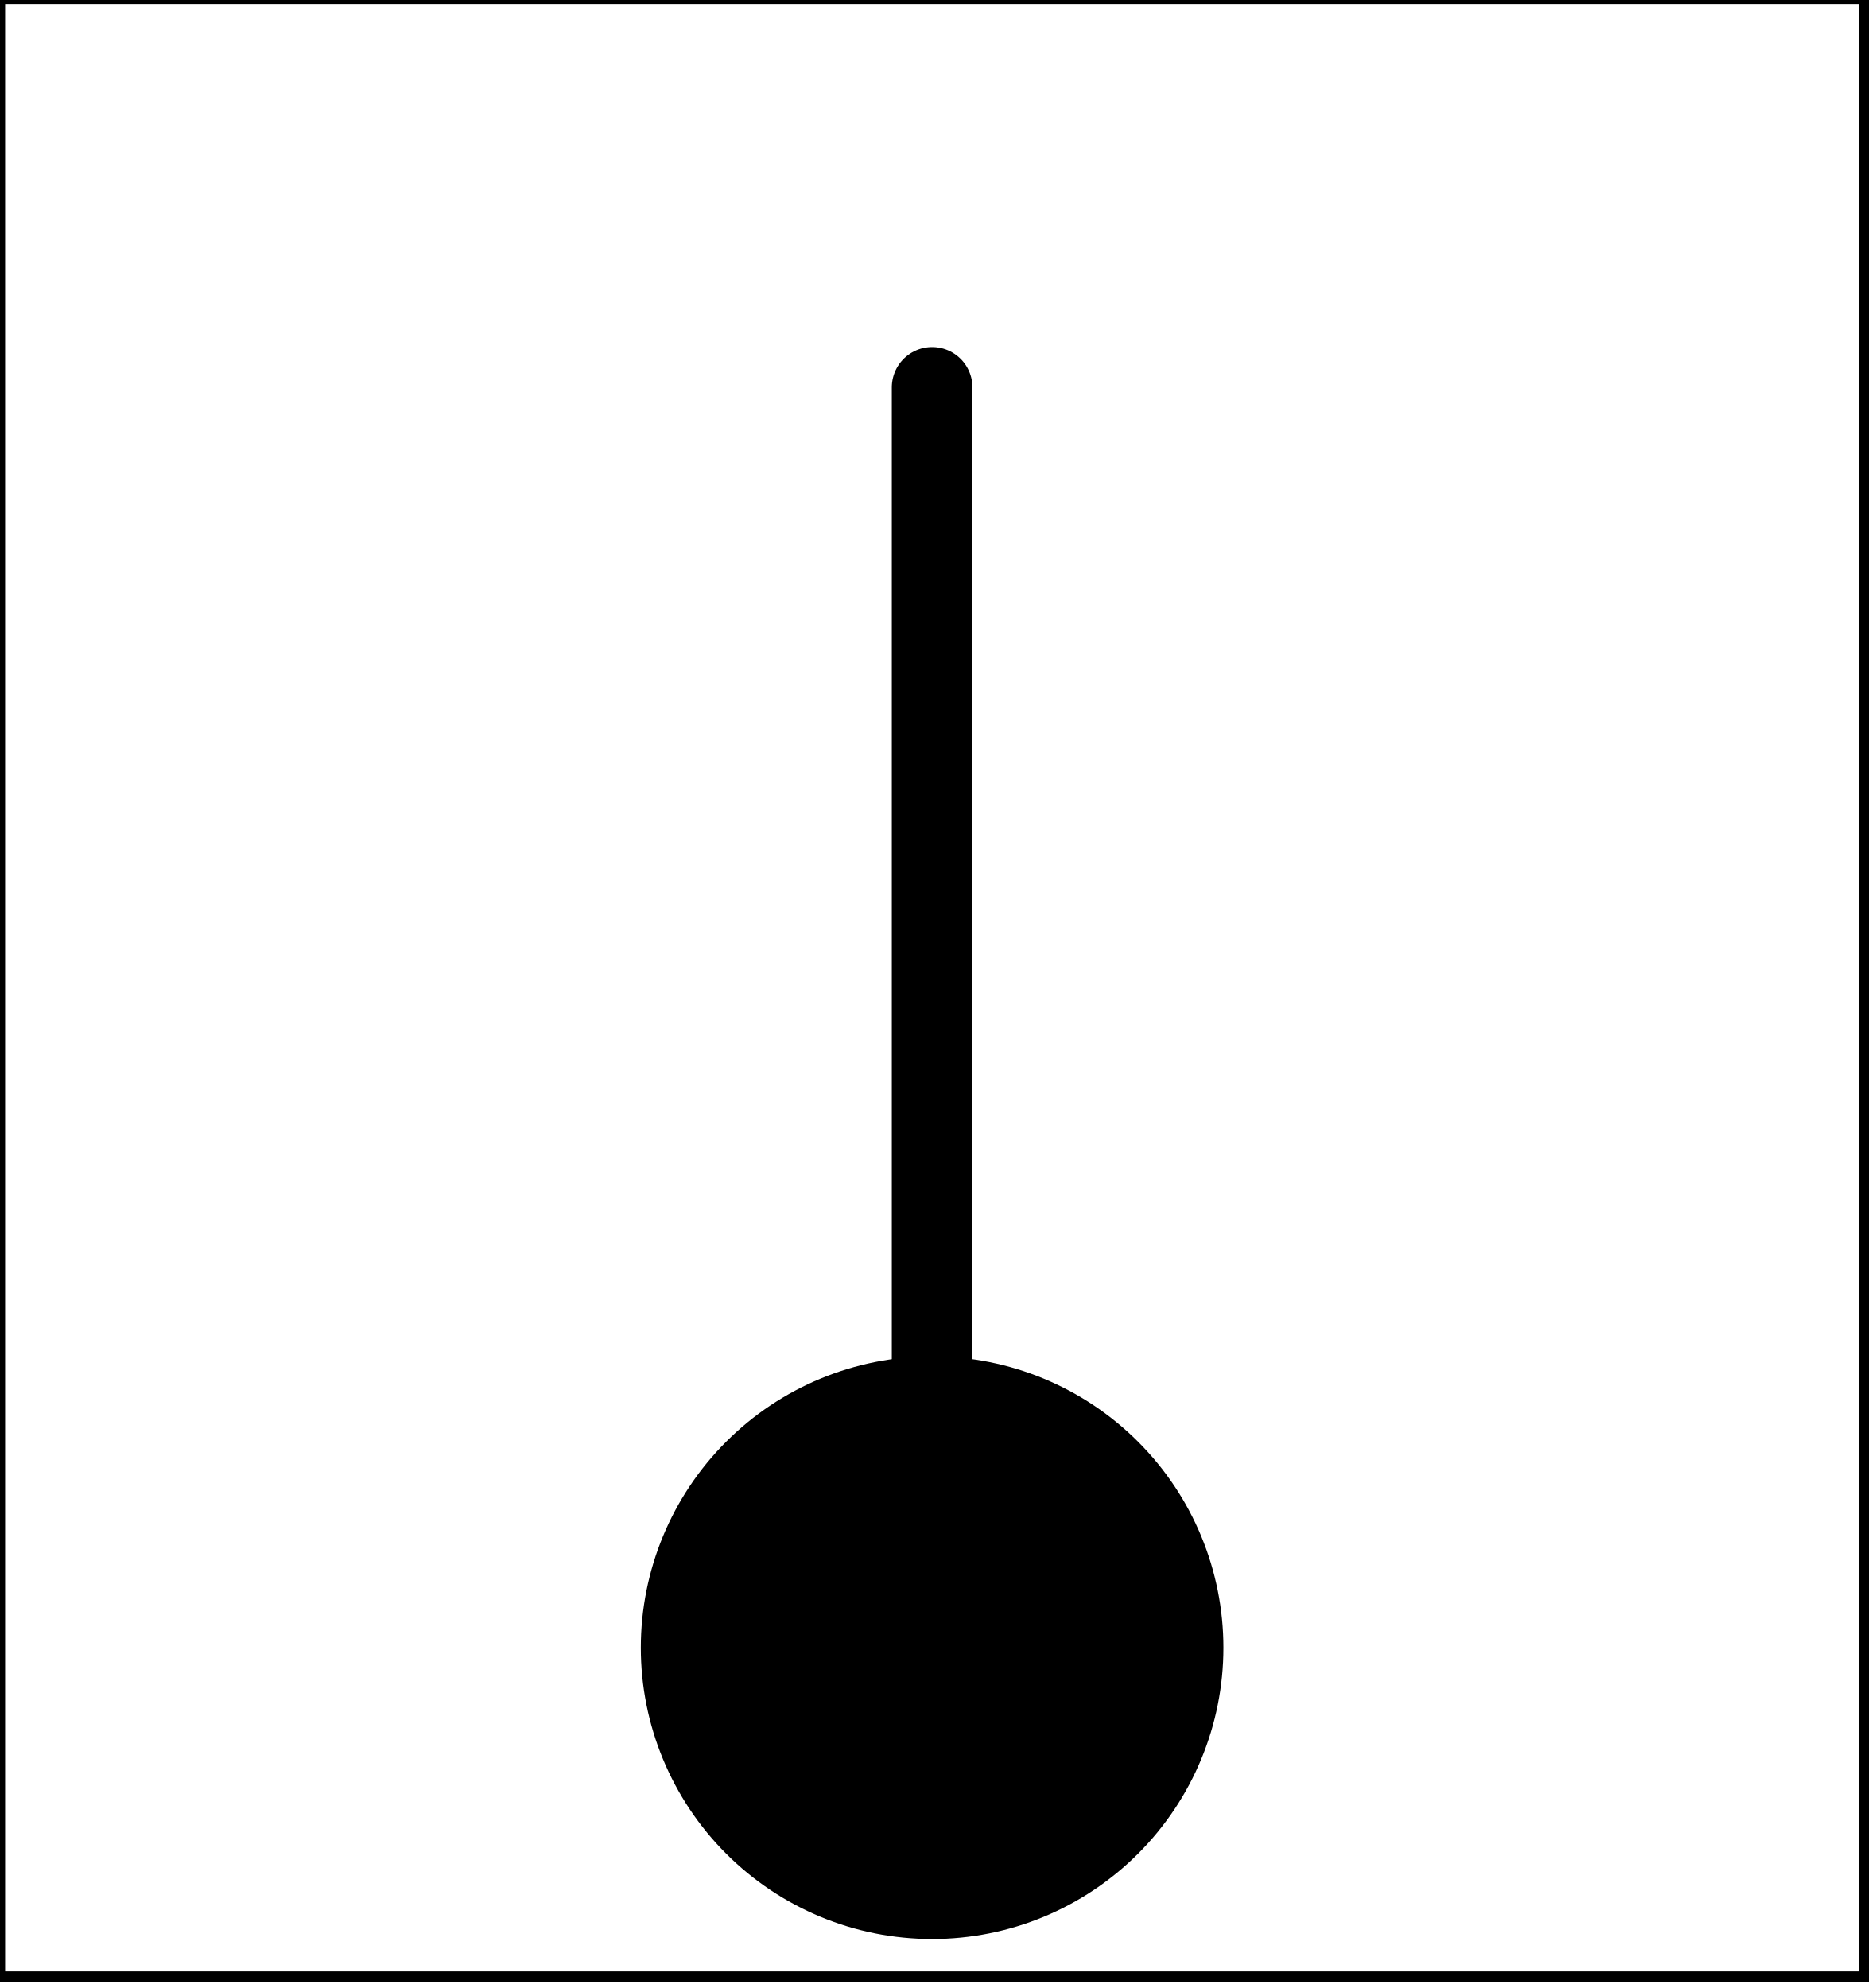
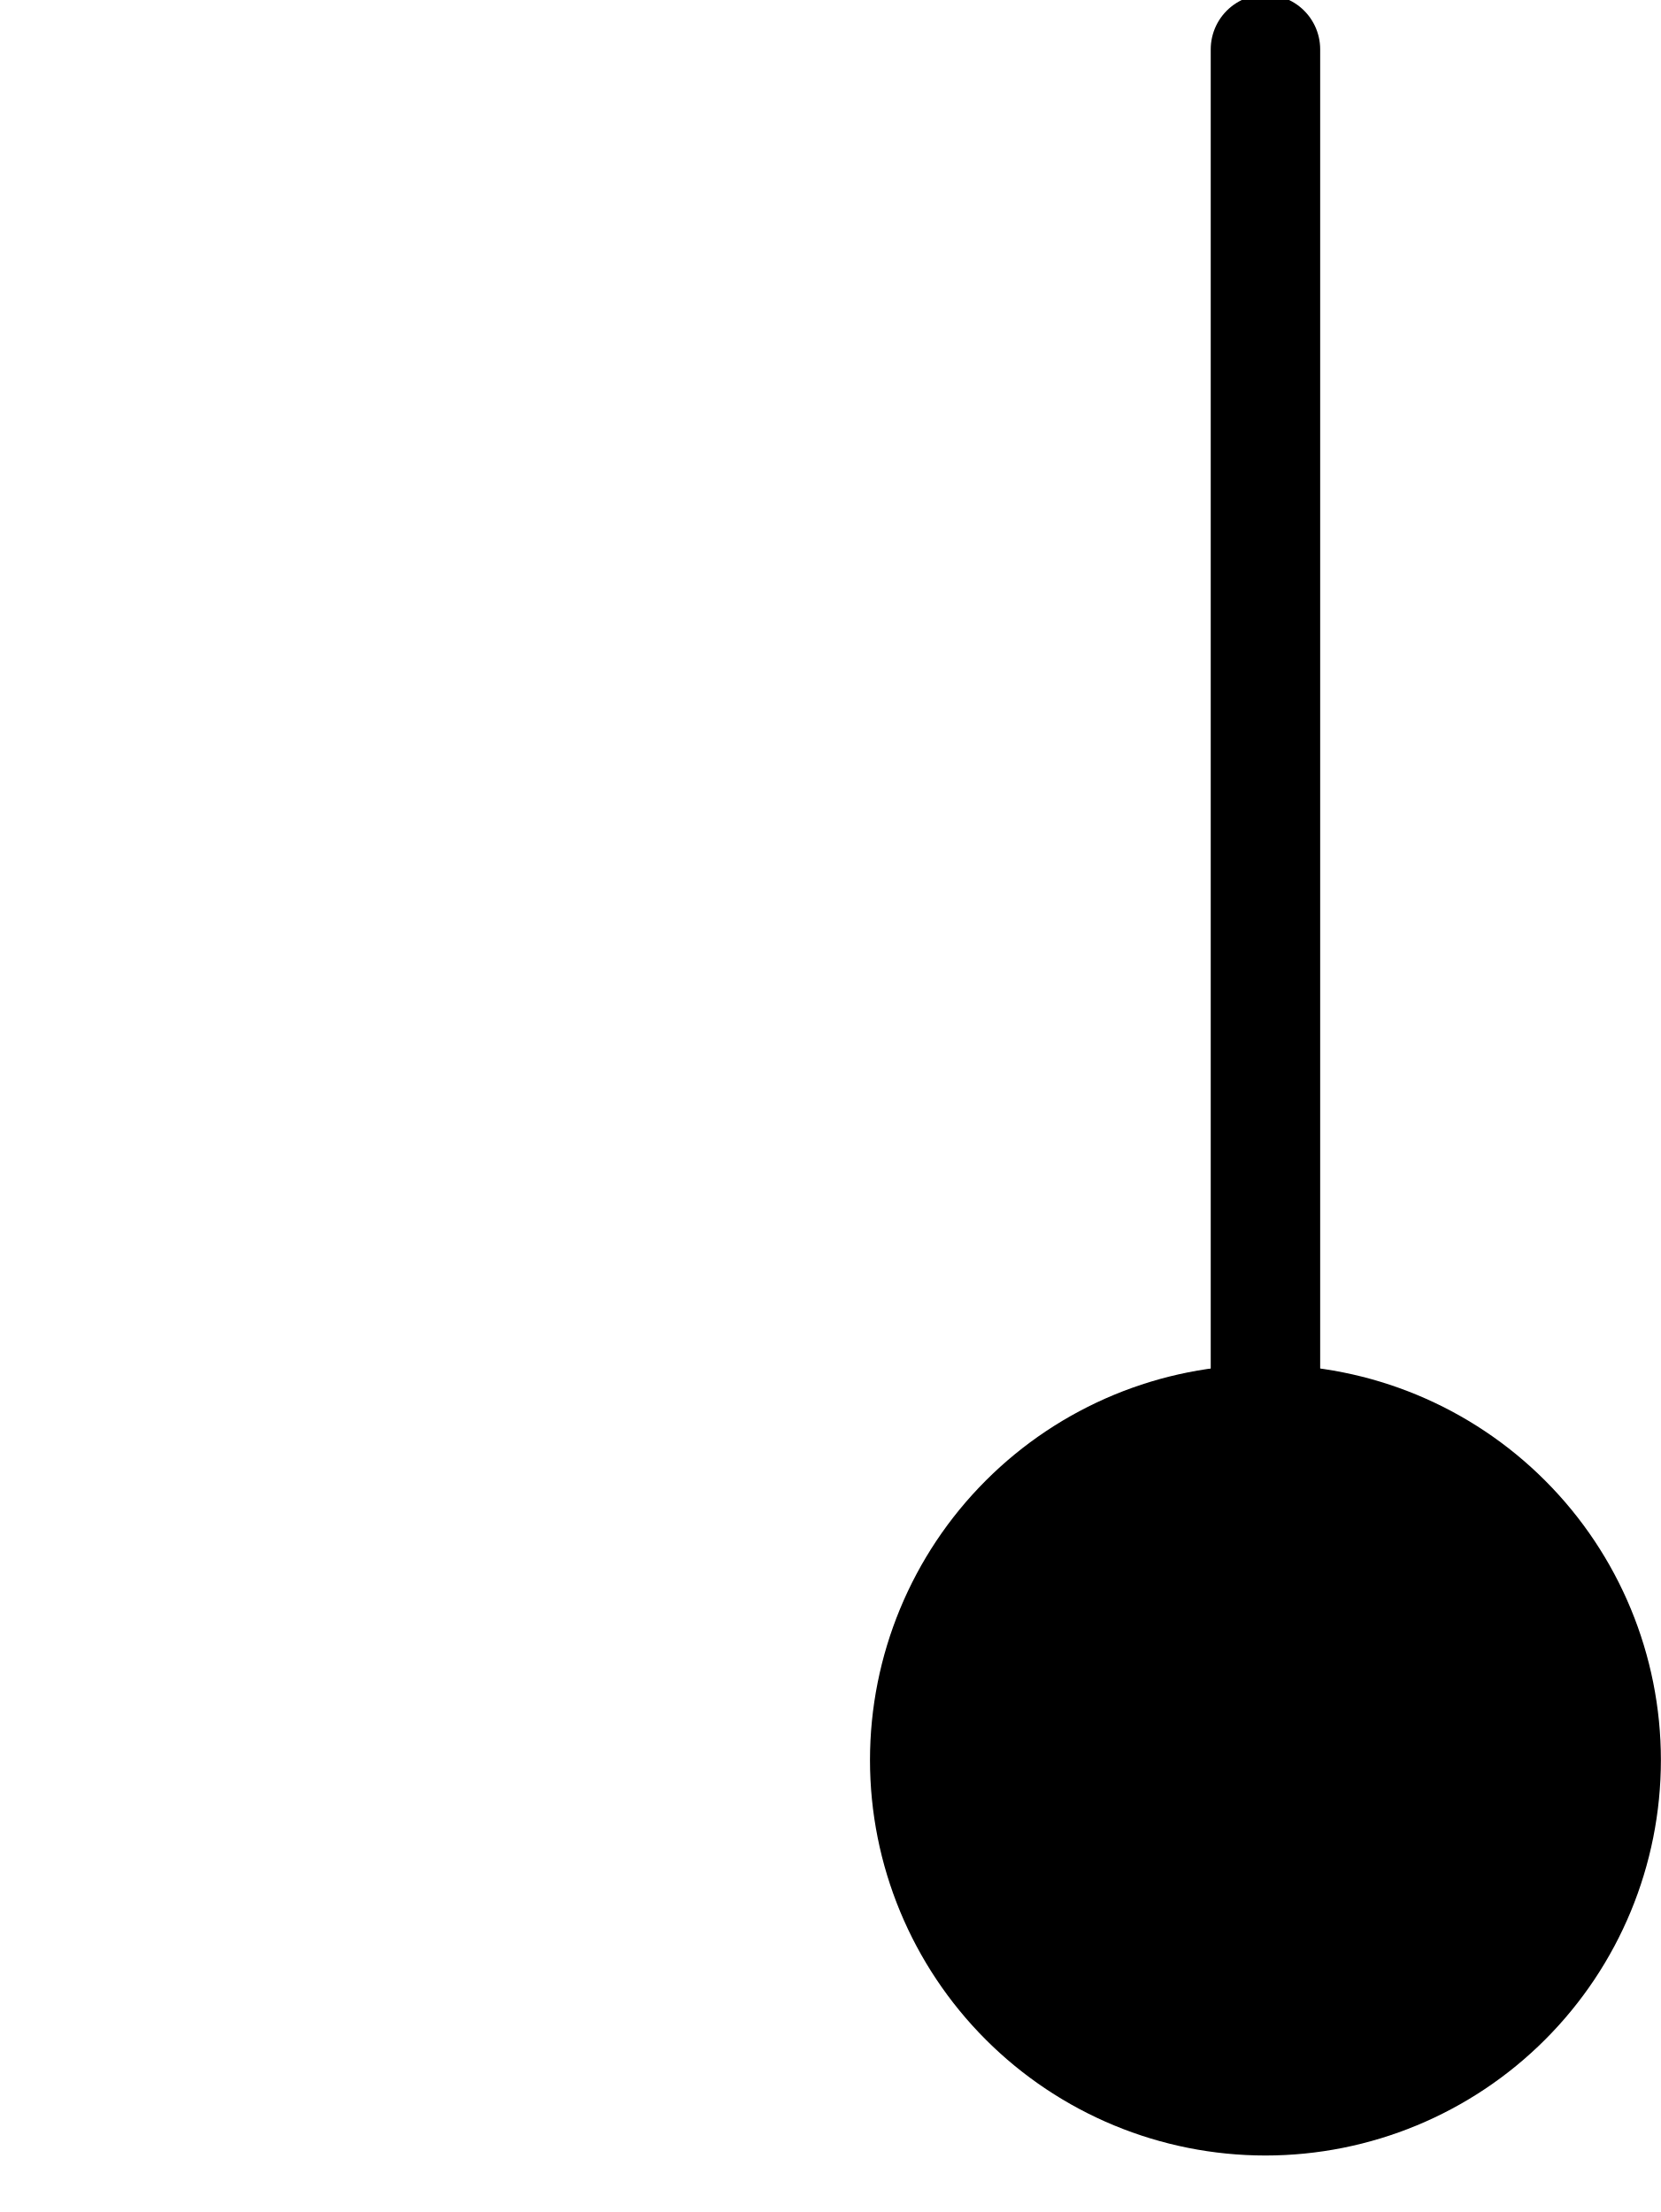
- <svg xmlns="http://www.w3.org/2000/svg" version="1.1" width="101.472" height="107.613" viewBox="0 0 101.472 107.613">
-   <path d="M50.459 20.968L50.459 101.123" style="stroke:rgb(0%,0%,0%); stroke-width: 4.364;stroke-linecap: round;stroke-linejoin: round;stroke-miterlimit: 10;fill: none;" />
-   <path d="M66.227 89.192C66.227 85.01,64.566 80.999,61.608 78.043C58.651 75.085,54.641 73.424,50.459 73.424C46.276 73.424,42.266 75.085,39.309 78.043C36.352 80.999,34.69 85.01,34.69 89.192C34.69 93.375,36.352 97.385,39.309 100.342C42.266 103.299,46.276 104.961,50.459 104.961C54.641 104.961,58.651 103.299,61.608 100.342C64.566 97.385,66.227 93.375,66.227 89.192Z" style="stroke:rgb(0%,0%,0%); stroke-width: 0;fill: rgb(0%,0%,0%);" />
-   <path d="M0 107L100.917 107" style="stroke:rgb(0%,0%,0%); stroke-width: 0.555;stroke-linecap: square;stroke-linejoin: round;stroke-miterlimit: 10;fill: none;" />
-   <path d="M0 -0.057L100.917 -0.057" style="stroke:rgb(0%,0%,0%); stroke-width: 0.555;stroke-linecap: square;stroke-linejoin: round;stroke-miterlimit: 10;fill: none;" />
-   <path d="M0 107L100.917 107" style="stroke:rgb(0%,0%,0%); stroke-width: 0.555;stroke-linecap: square;stroke-linejoin: round;stroke-miterlimit: 10;fill: none;" />
-   <path d="M0 107L0 -0.057" style="stroke:rgb(0%,0%,0%); stroke-width: 0.555;stroke-linecap: square;stroke-linejoin: round;stroke-miterlimit: 10;fill: none;" />
-   <path d="M100.917 107L100.917 -0.057" style="stroke:rgb(0%,0%,0%); stroke-width: 0.555;stroke-linecap: square;stroke-linejoin: round;stroke-miterlimit: 10;fill: none;" />
+ <svg xmlns="http://www.w3.org/2000/svg" version="1.1" width="66.227" height="88.214" viewBox="0 0 66.227 88.214">
+   <path d="M50.459 1.968L50.459 82.123" style="stroke:rgb(0%,0%,0%); stroke-width: 4.364;stroke-linecap: round;stroke-linejoin: round;stroke-miterlimit: 10;fill: none;" />
+   <path d="M66.227 70.192C66.227 66.01,64.566 61.999,61.608 59.043C58.651 56.085,54.641 54.424,50.459 54.424C46.276 54.424,42.266 56.085,39.309 59.043C36.352 61.999,34.69 66.01,34.69 70.192C34.69 74.375,36.352 78.385,39.309 81.342C42.266 84.299,46.276 85.961,50.459 85.961C54.641 85.961,58.651 84.299,61.608 81.342C64.566 78.385,66.227 74.375,66.227 70.192Z" style="stroke:rgb(0%,0%,0%); stroke-width: 0;fill: rgb(0%,0%,0%);" />
</svg>
